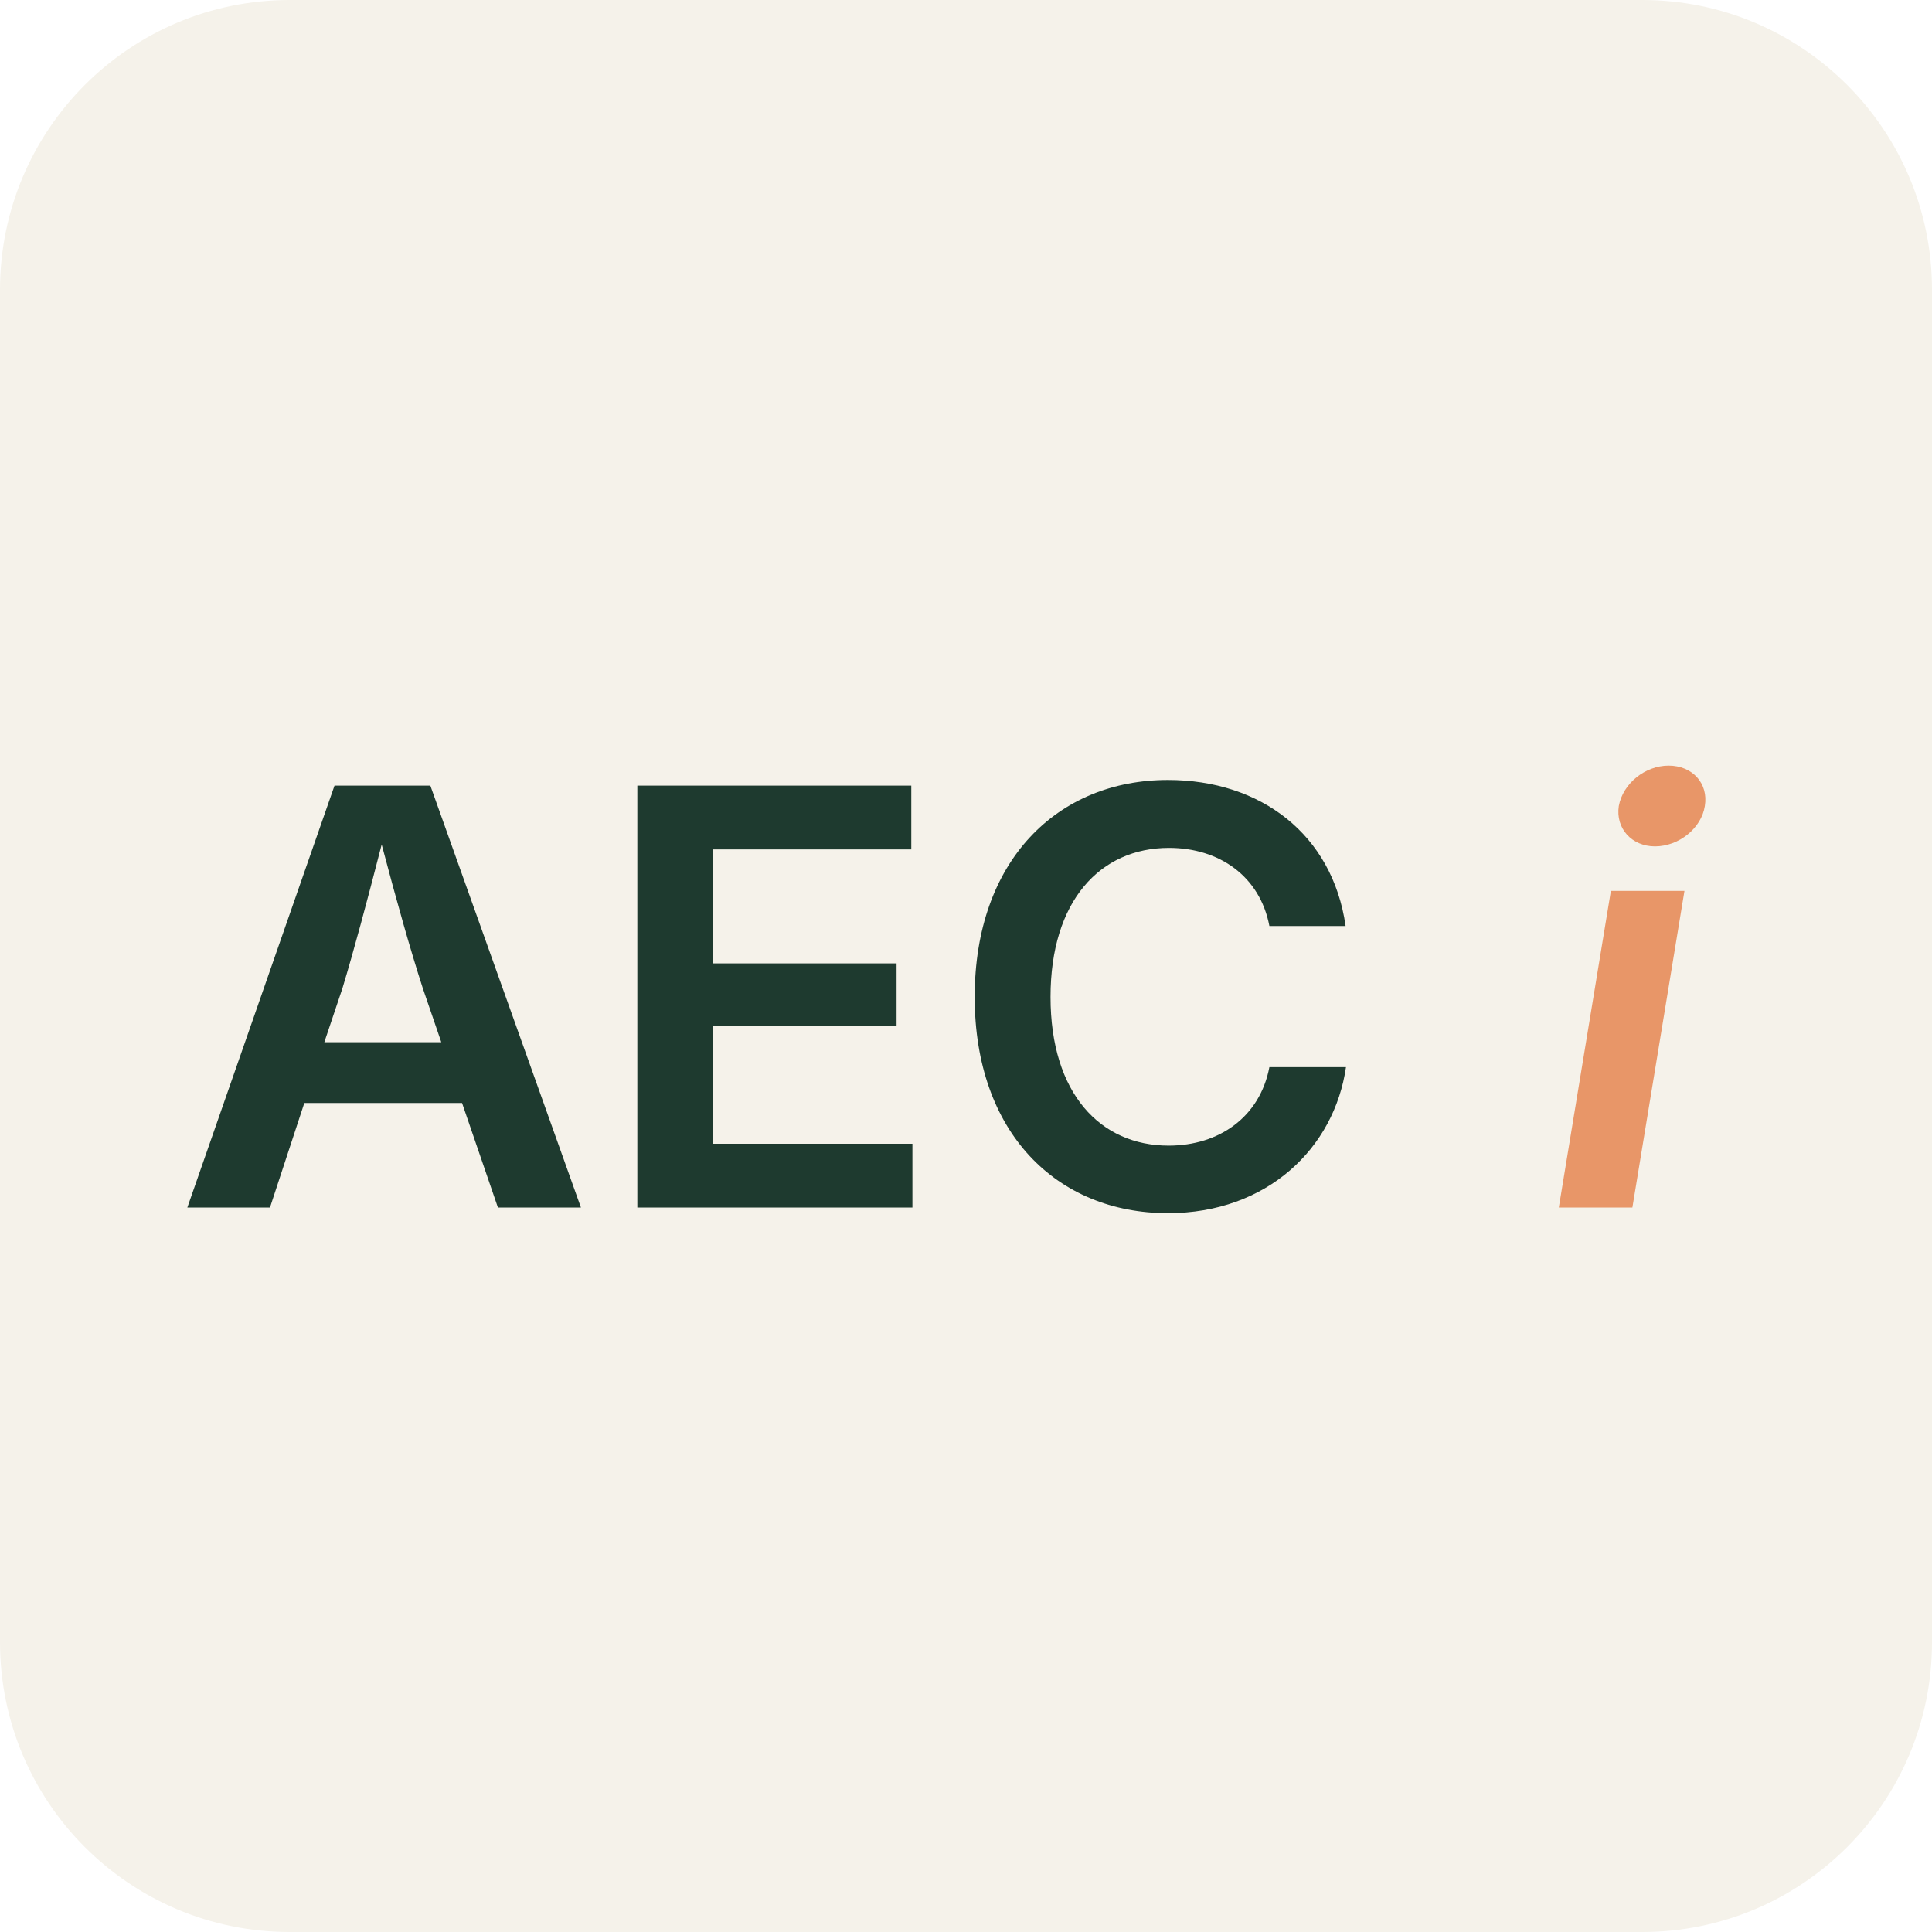
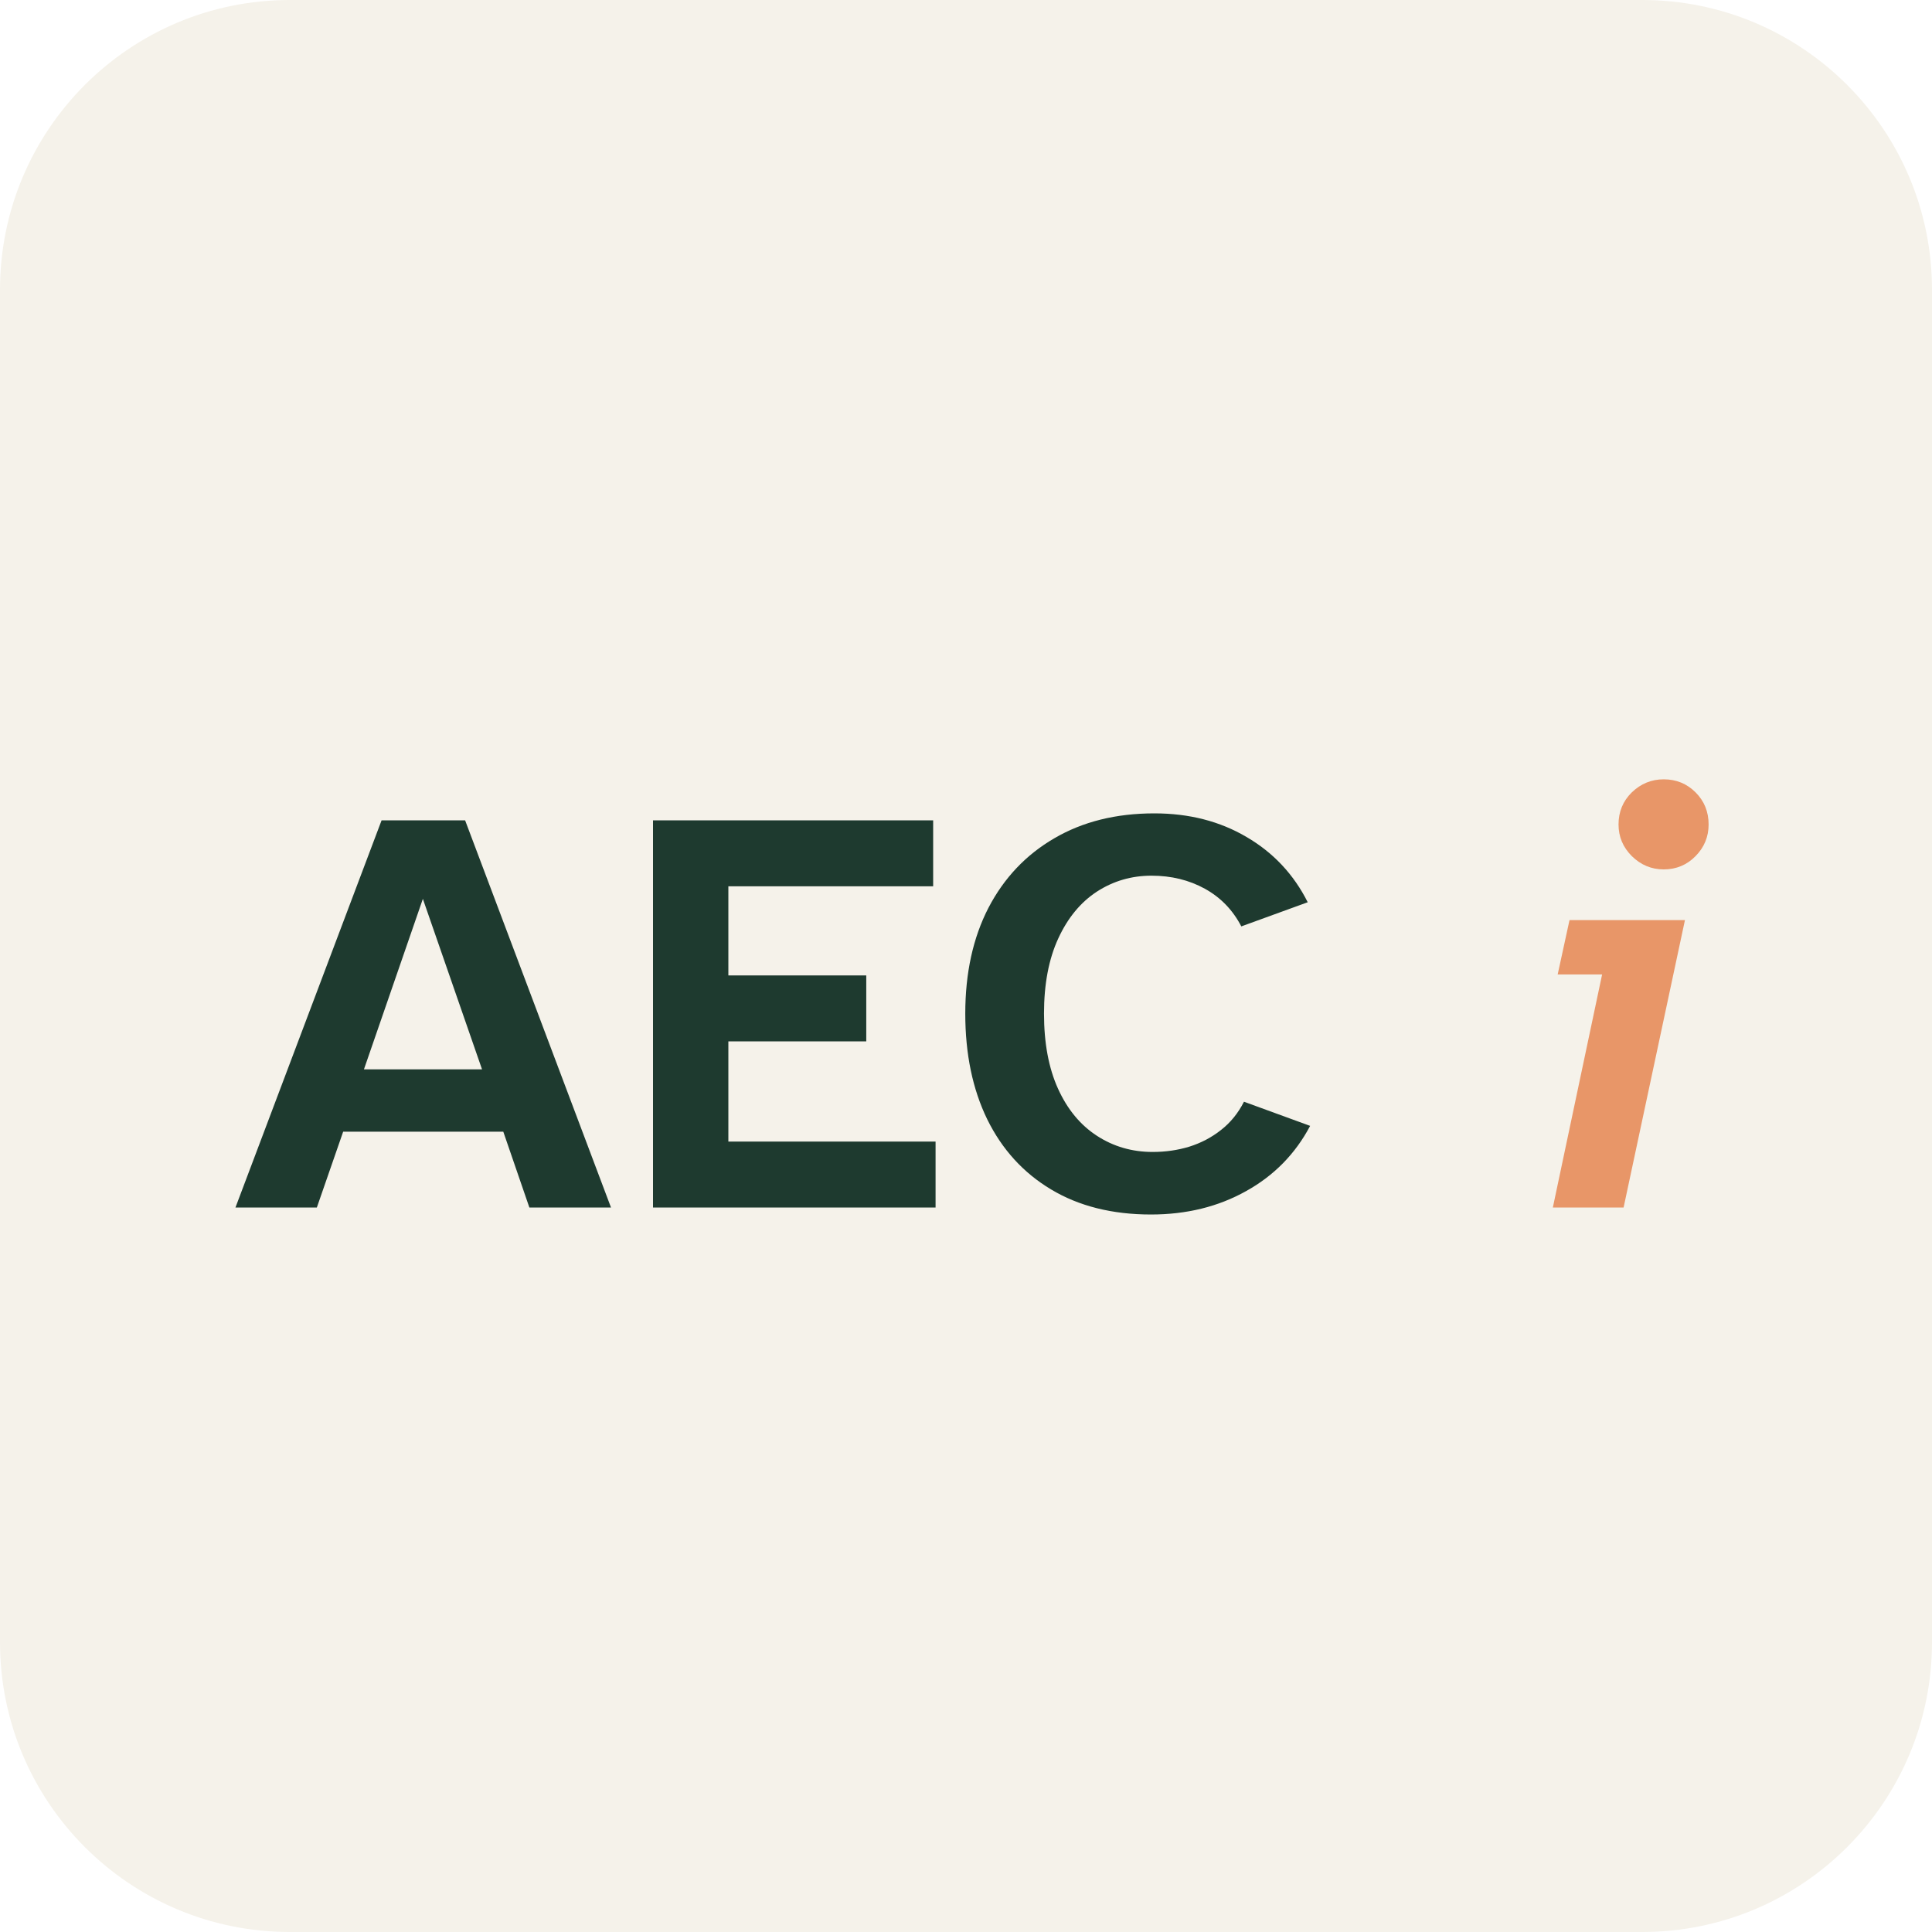
<svg xmlns="http://www.w3.org/2000/svg" viewBox="0 0 80 80">
  <rect width="80" height="80" rx="12" fill="#F5F2EA" />
-   <text x="32" y="50" font-family="-apple-system, BlinkMacSystemFont, 'Segoe UI', sans-serif" font-size="24" font-weight="600" fill="#1E3A2F" text-anchor="middle">AEC</text>
-   <text x="64" y="50" font-family="-apple-system, BlinkMacSystemFont, 'Segoe UI', sans-serif" font-size="24" font-weight="600" font-style="italic" fill="#E89668">i</text>
+   <path transform="translate(9.58 50)" fill="#1E3A2F" d="M0.17 0.00 6.22 -16.03H9.68L15.72 0.00H12.34L11.26 -3.14H4.63L3.54 0.00ZM5.49 -5.72H10.38L7.93 -12.78Z M17.46 0.00V-16.03H29.06V-13.30H20.58V-9.61H26.29V-6.88H20.58V-2.73H29.16V0.00Z M38.08 0.29Q35.67 0.29 33.94 -0.75Q32.22 -1.78 31.30 -3.65Q30.39 -5.52 30.39 -8.03Q30.39 -10.55 31.35 -12.41Q32.32 -14.27 34.08 -15.29Q35.84 -16.32 38.22 -16.32Q40.38 -16.32 42.04 -15.34Q43.70 -14.37 44.57 -12.64L41.82 -11.64Q41.29 -12.66 40.31 -13.20Q39.33 -13.74 38.10 -13.74Q36.86 -13.74 35.84 -13.08Q34.83 -12.42 34.24 -11.14Q33.65 -9.86 33.65 -8.03Q33.65 -6.20 34.23 -4.92Q34.81 -3.64 35.84 -2.97Q36.87 -2.30 38.15 -2.30Q38.95 -2.30 39.67 -2.52Q40.40 -2.75 40.98 -3.21Q41.57 -3.67 41.93 -4.38L44.67 -3.38Q43.75 -1.64 42.02 -0.68Q40.29 0.29 38.08 0.29Z" />
+   <path transform="translate(63.19 50)" fill="#E89668" d="M1.11 0.00 3.15 -9.65H1.31L1.80 -11.90H6.58L4.04 0.00ZM5.70 -14.00Q4.94 -14.00 4.38 -14.55Q3.83 -15.10 3.83 -15.86Q3.83 -16.65 4.38 -17.19Q4.94 -17.73 5.70 -17.73Q6.48 -17.73 7.02 -17.19Q7.56 -16.65 7.56 -15.86Q7.56 -15.10 7.02 -14.55Q6.48 -14.00 5.70 -14.00Z" />
</svg>
